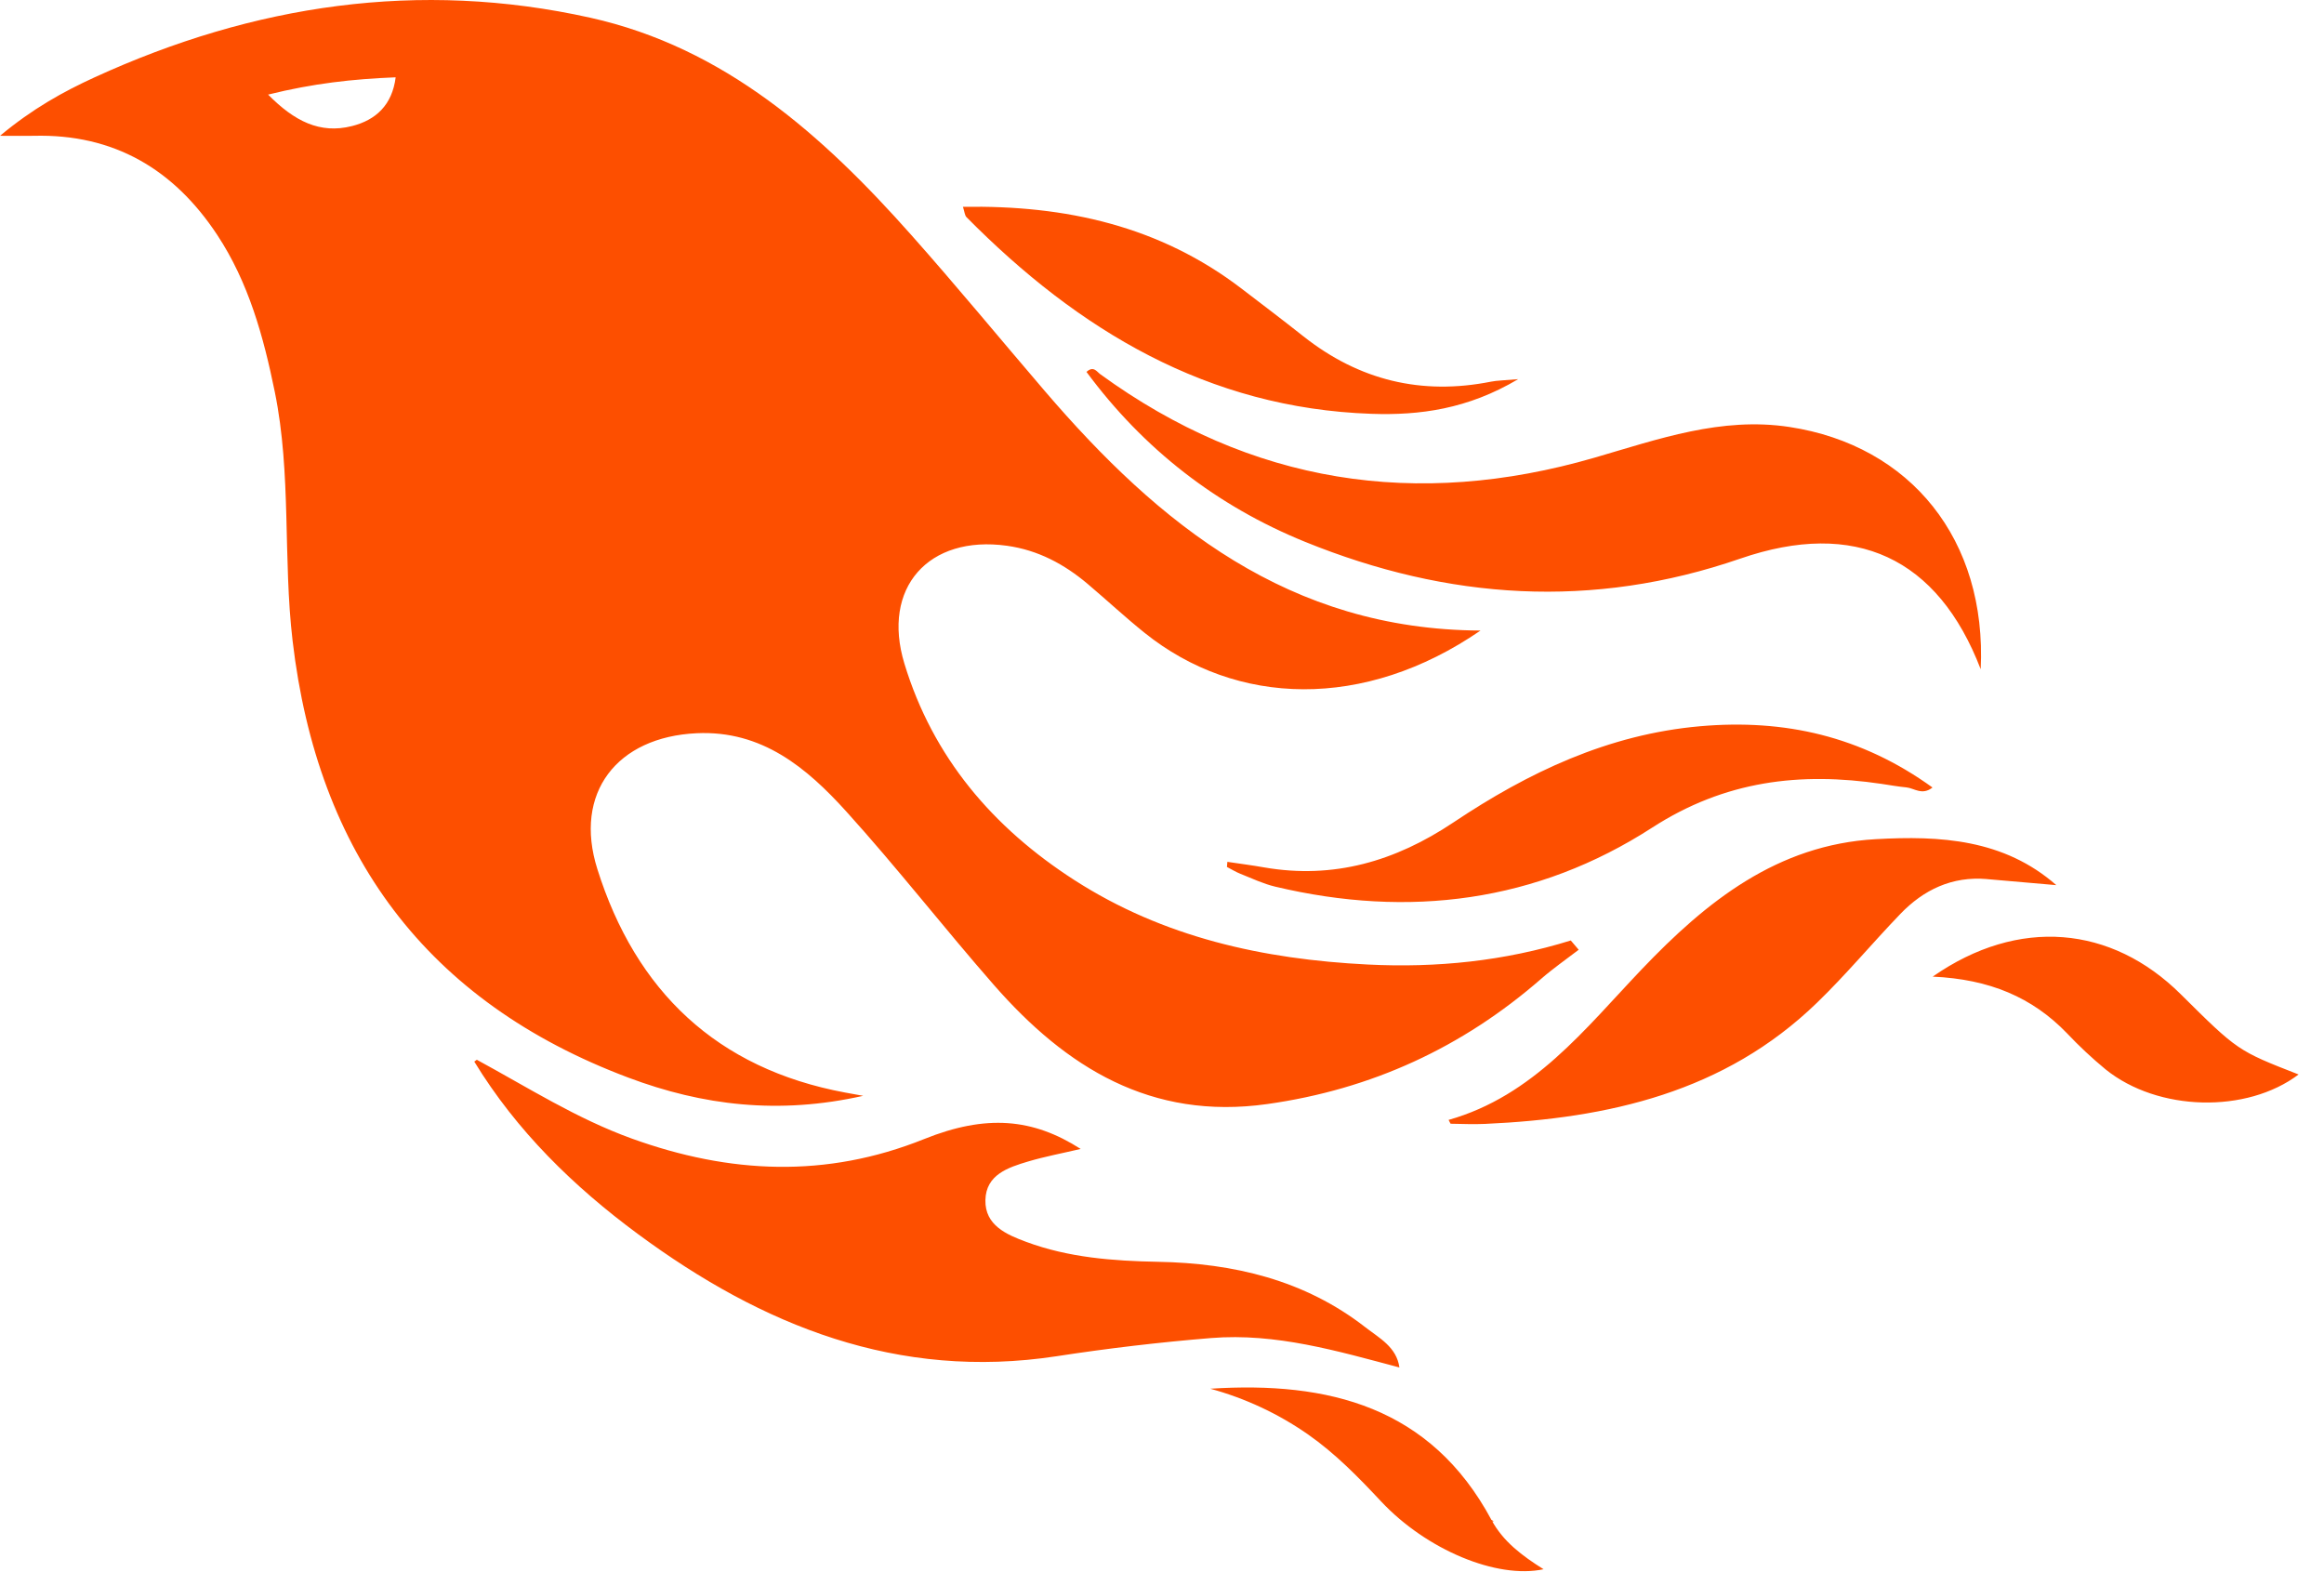
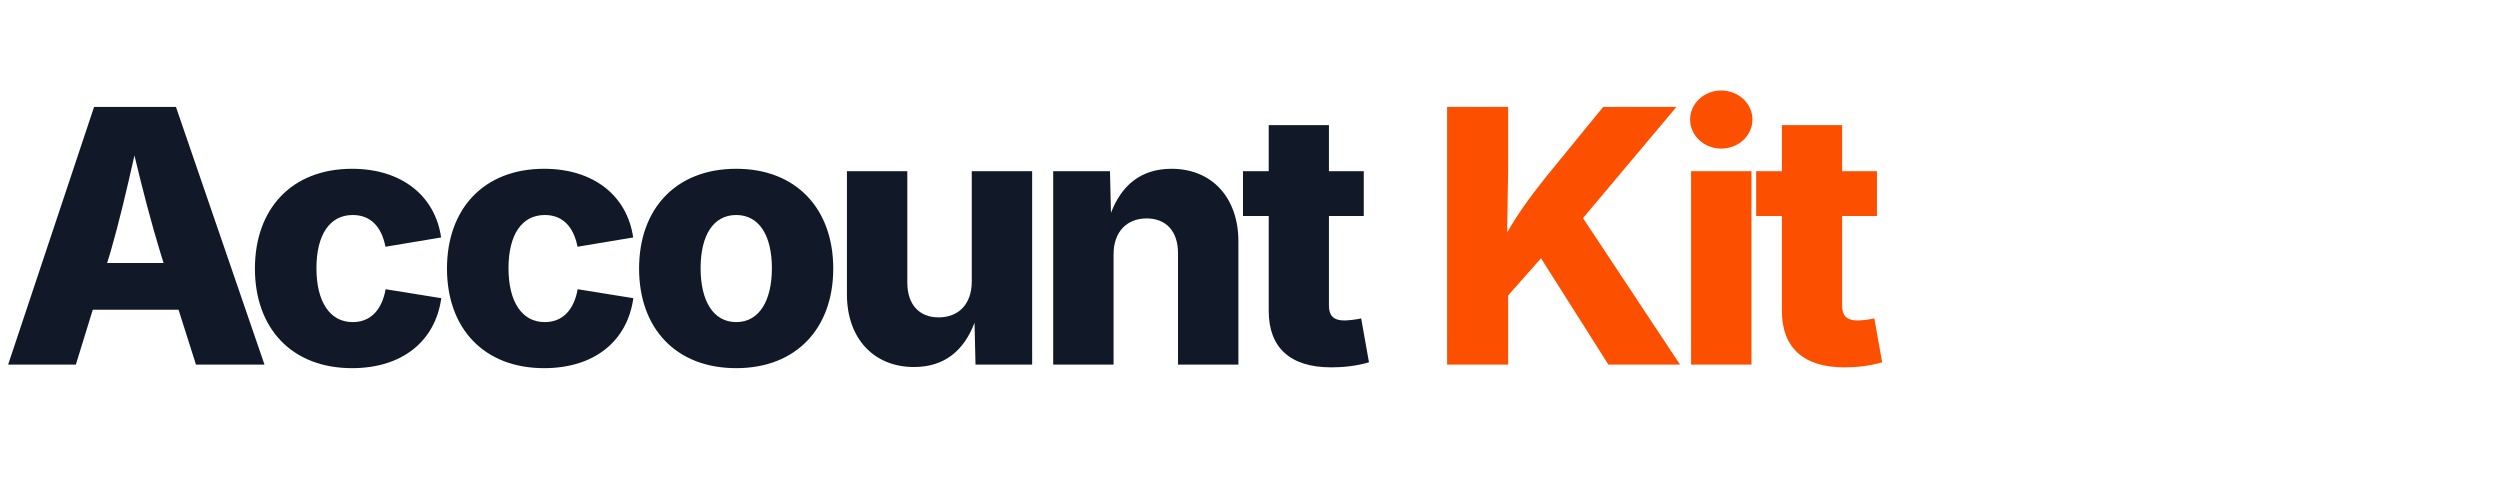
- <svg xmlns="http://www.w3.org/2000/svg" viewBox="0 0 71 48" fill="currentColor" aria-hidden="true">
-   <path d="m26.371 33.477-.552-.1c-3.92-.729-6.397-3.1-7.57-6.829-.733-2.324.597-4.035 3.035-4.148 1.995-.092 3.362 1.055 4.57 2.39 1.557 1.72 2.984 3.558 4.514 5.305 2.202 2.515 4.797 4.134 8.347 3.634 3.183-.448 5.958-1.725 8.371-3.828.363-.316.761-.592 1.144-.886l-.241-.284c-2.027.63-4.093.841-6.205.735-3.195-.16-6.24-.828-8.964-2.582-2.486-1.601-4.319-3.746-5.19-6.611-.704-2.315.736-3.934 3.135-3.6.948.133 1.746.56 2.463 1.165.583.493 1.143 1.015 1.738 1.493 2.8 2.25 6.712 2.375 10.265-.068-5.842-.026-9.817-3.24-13.308-7.313-1.366-1.594-2.7-3.216-4.095-4.785-2.698-3.036-5.692-5.71-9.79-6.623C12.8-.623 7.745.14 2.893 2.361 1.926 2.804.997 3.319 0 4.149c.494 0 .763.006 1.032 0 2.446-.064 4.28 1.023 5.602 3.024.962 1.457 1.415 3.104 1.761 4.798.513 2.515.247 5.078.544 7.605.761 6.494 4.08 11.026 10.26 13.346 2.267.852 4.591 1.135 7.172.555ZM10.751 3.852c-.976.246-1.756-.148-2.56-.962 1.377-.343 2.592-.476 3.897-.528-.107.848-.607 1.306-1.336 1.49Zm32.002 37.924c-.085-.626-.62-.901-1.04-1.228-1.857-1.446-4.03-1.958-6.333-2-1.375-.026-2.735-.128-4.031-.61-.595-.22-1.26-.505-1.244-1.272.015-.78.693-1 1.31-1.184.505-.15 1.026-.247 1.6-.382-1.46-.936-2.886-1.065-4.787-.3-2.993 1.202-5.943 1.06-8.926-.017-1.684-.608-3.179-1.563-4.735-2.408l-.077.057c1.29 2.115 3.034 3.817 5.004 5.271 3.793 2.8 7.936 4.471 12.784 3.73A66.714 66.714 0 0 1 37 40.877c1.98-.16 3.866.398 5.753.899Zm-9.14-30.345c-.105-.076-.206-.266-.42-.069 1.745 2.36 3.985 4.098 6.683 5.193 4.354 1.767 8.773 2.07 13.293.51 3.51-1.21 6.033-.028 7.343 3.38.19-3.955-2.137-6.837-5.843-7.401-2.084-.318-4.01.373-5.962.94-5.434 1.575-10.485.798-15.094-2.553Zm27.085 15.425c.708.059 1.416.123 2.124.185-1.6-1.405-3.55-1.517-5.523-1.404-3.003.17-5.167 1.903-7.14 3.972-1.739 1.824-3.31 3.87-5.903 4.604.043.078.054.117.066.117.35.005.699.021 1.047.005 3.768-.17 7.317-.965 10.14-3.7.89-.86 1.685-1.817 2.544-2.71.716-.746 1.584-1.159 2.645-1.07Zm-8.753-4.67c-2.812.246-5.254 1.409-7.548 2.943-1.766 1.18-3.654 1.738-5.776 1.37-.374-.066-.75-.114-1.124-.17l-.013.156c.135.07.265.151.405.207.354.14.702.308 1.07.395 4.083.971 7.992.474 11.516-1.803 2.221-1.435 4.521-1.707 7.013-1.336.252.038.503.083.756.107.234.022.479.255.795.003-2.179-1.574-4.526-2.096-7.094-1.872Zm-10.049-9.544c1.475.051 2.943-.142 4.486-1.059-.452.04-.643.04-.827.076-2.126.424-4.033-.04-5.733-1.383-.623-.493-1.257-.974-1.889-1.457-2.503-1.914-5.374-2.555-8.514-2.5.05.154.054.26.108.315 3.417 3.455 7.371 5.836 12.369 6.008Zm24.727 17.731c-2.114-2.097-4.952-2.367-7.578-.537 1.738.078 3.043.632 4.101 1.728a13 13 0 0 0 1.182 1.106c1.6 1.29 4.311 1.352 5.896.155-1.861-.726-1.861-.726-3.601-2.452Zm-21.058 16.06c-1.858-3.46-4.981-4.24-8.59-4.008a9.667 9.667 0 0 1 2.977 1.39c.84.586 1.547 1.311 2.243 2.055 1.38 1.473 3.534 2.376 4.962 2.07-.656-.412-1.238-.848-1.592-1.507Zl-.006.006-.036-.004.021.018.012.053Za.127.127 0 0 0 .015.043c.005.008.038 0 .058-.002Zl-.008.01.005.026.024.014Z" fill="#FD4F00" />
+ <svg xmlns="http://www.w3.org/2000/svg" viewBox="0 0 240 48" role="img" aria-labelledby="title">
+   <style>
+     .word { fill: #111827; }
+     .accent { fill: #fd4f00; }
+ 
+     @media (prefers-color-scheme: dark) {
+       .word { fill: #f8fafc; }
+     }
+   </style>
+   <text x="0" y="35" class="word" font-family="Inter, ui-sans-serif, system-ui, -apple-system, BlinkMacSystemFont, 'Segoe UI', sans-serif" font-size="34" font-weight="800" letter-spacing="-1.8">Account</text>
+   <text x="137" y="35" class="accent" font-family="Inter, ui-sans-serif, system-ui, -apple-system, BlinkMacSystemFont, 'Segoe UI', sans-serif" font-size="34" font-weight="800" letter-spacing="-1.8">Kit</text>
</svg>
